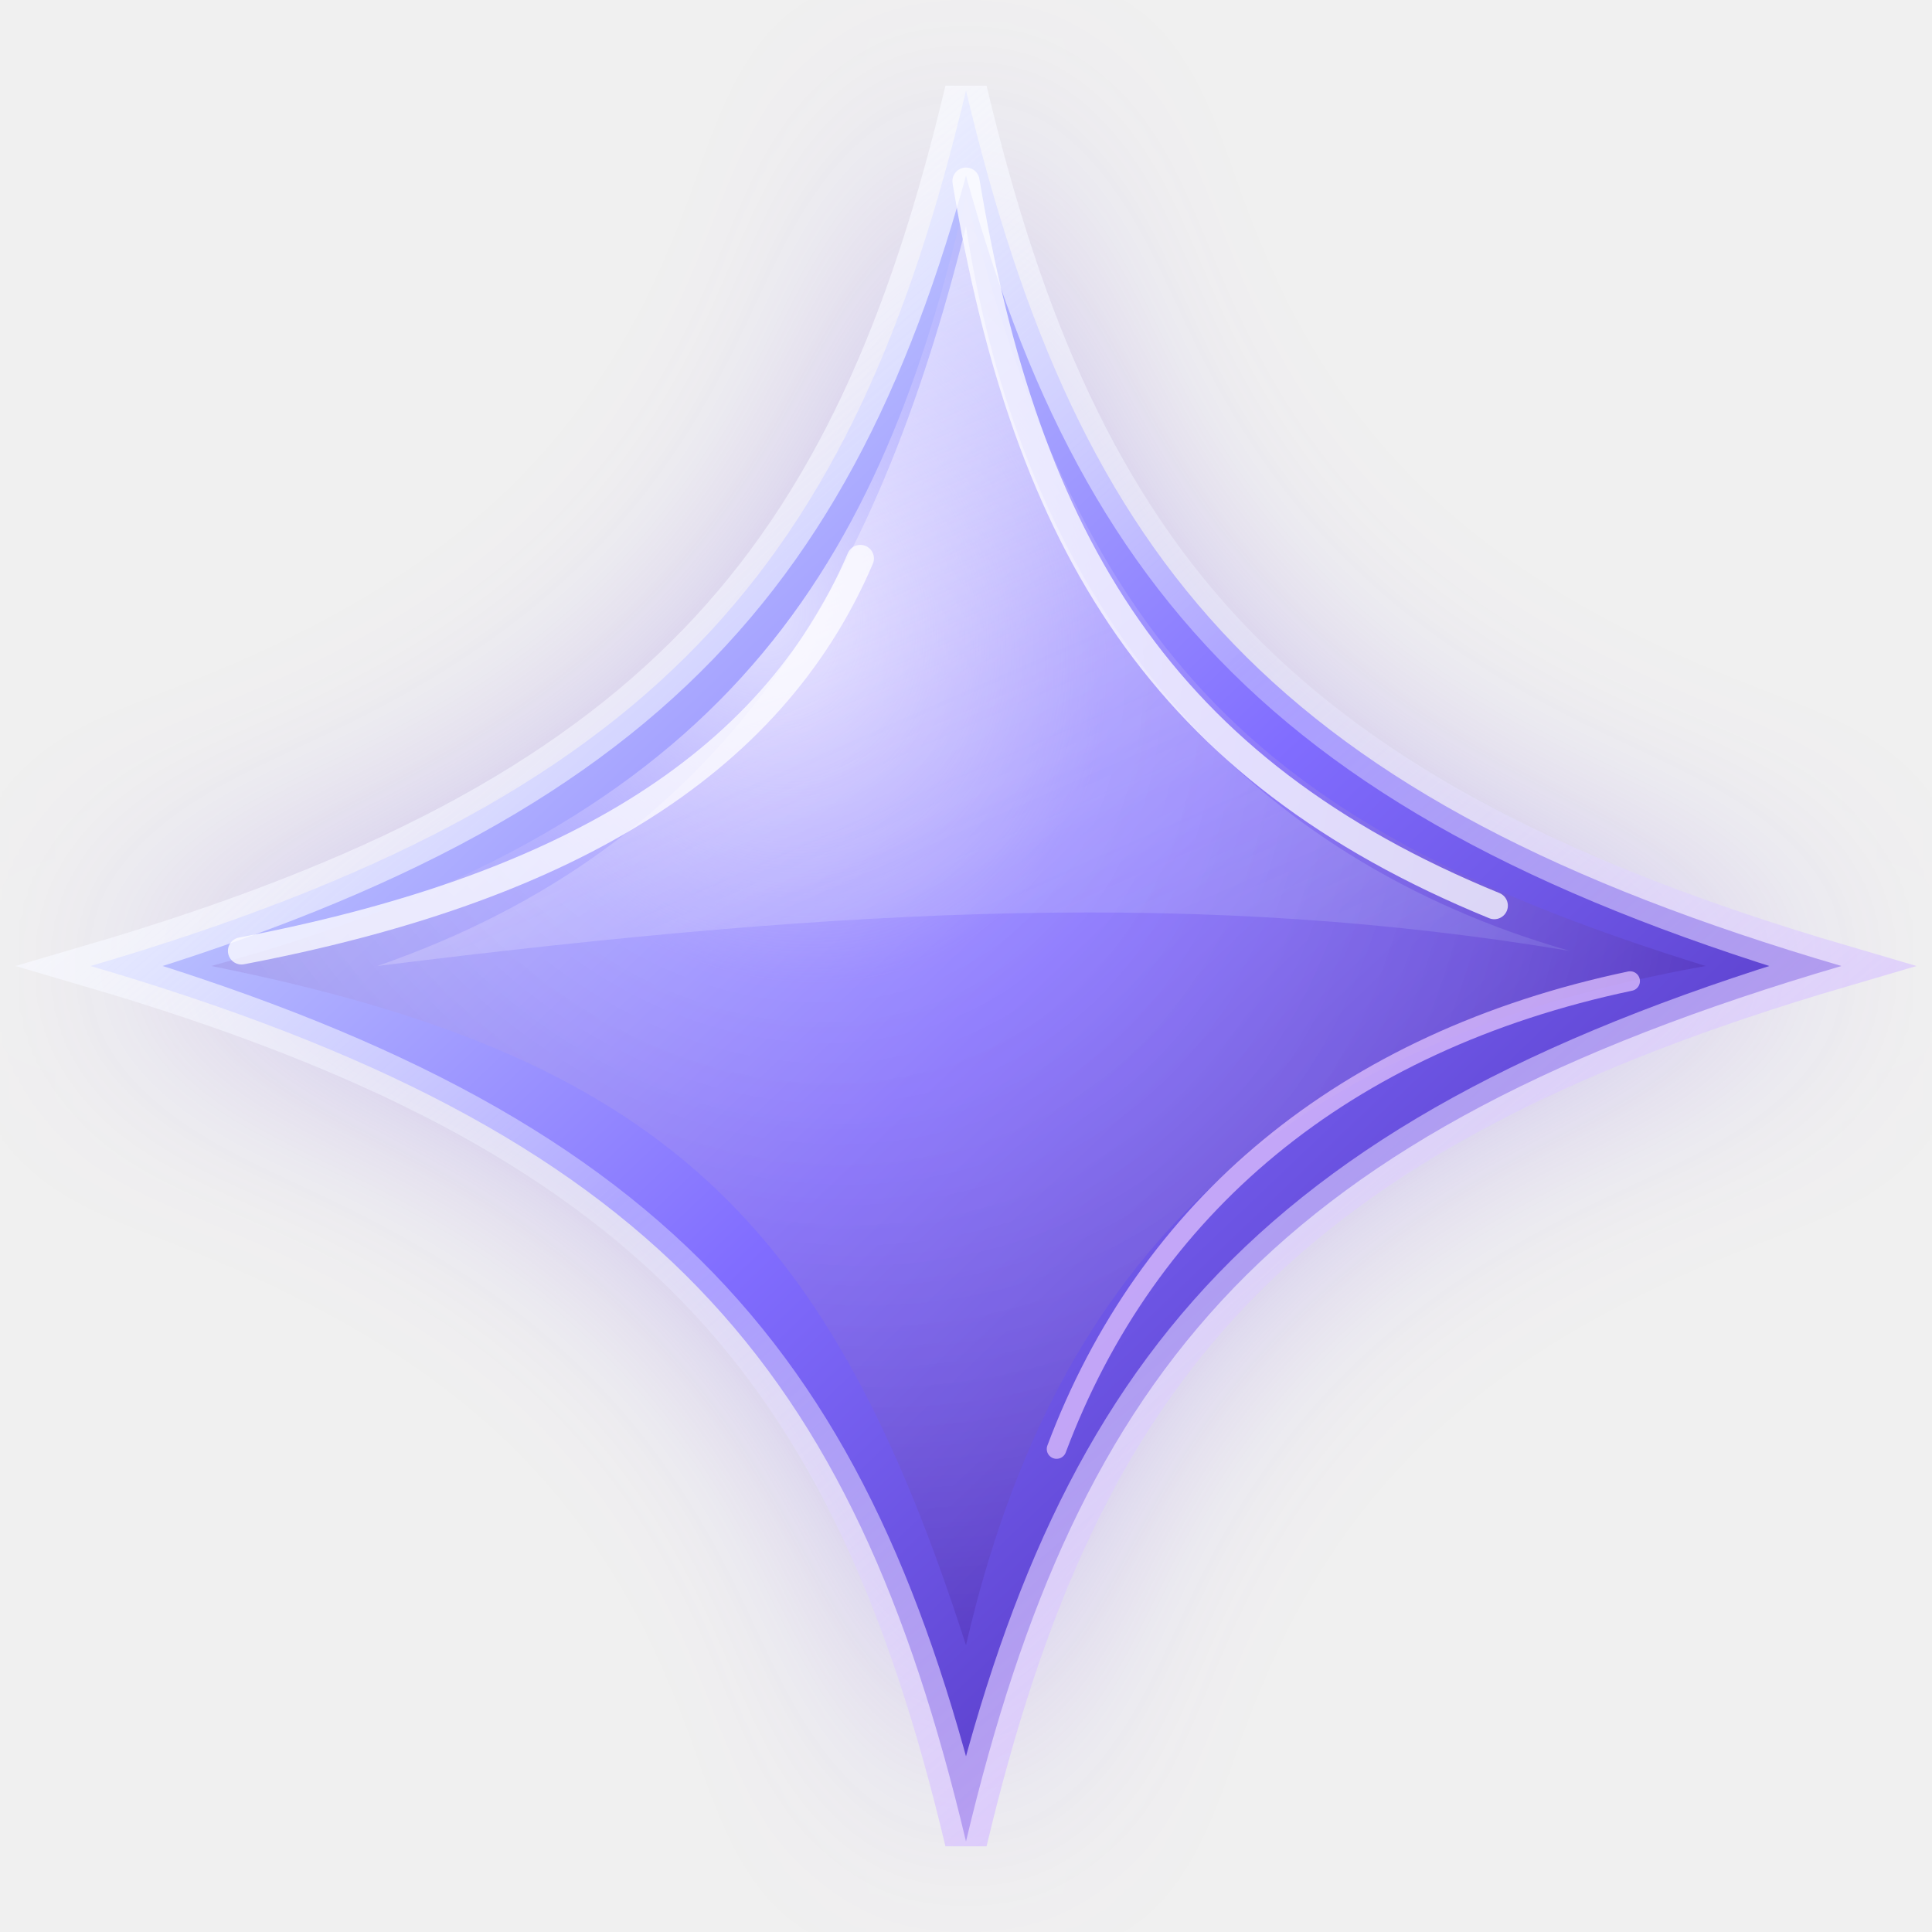
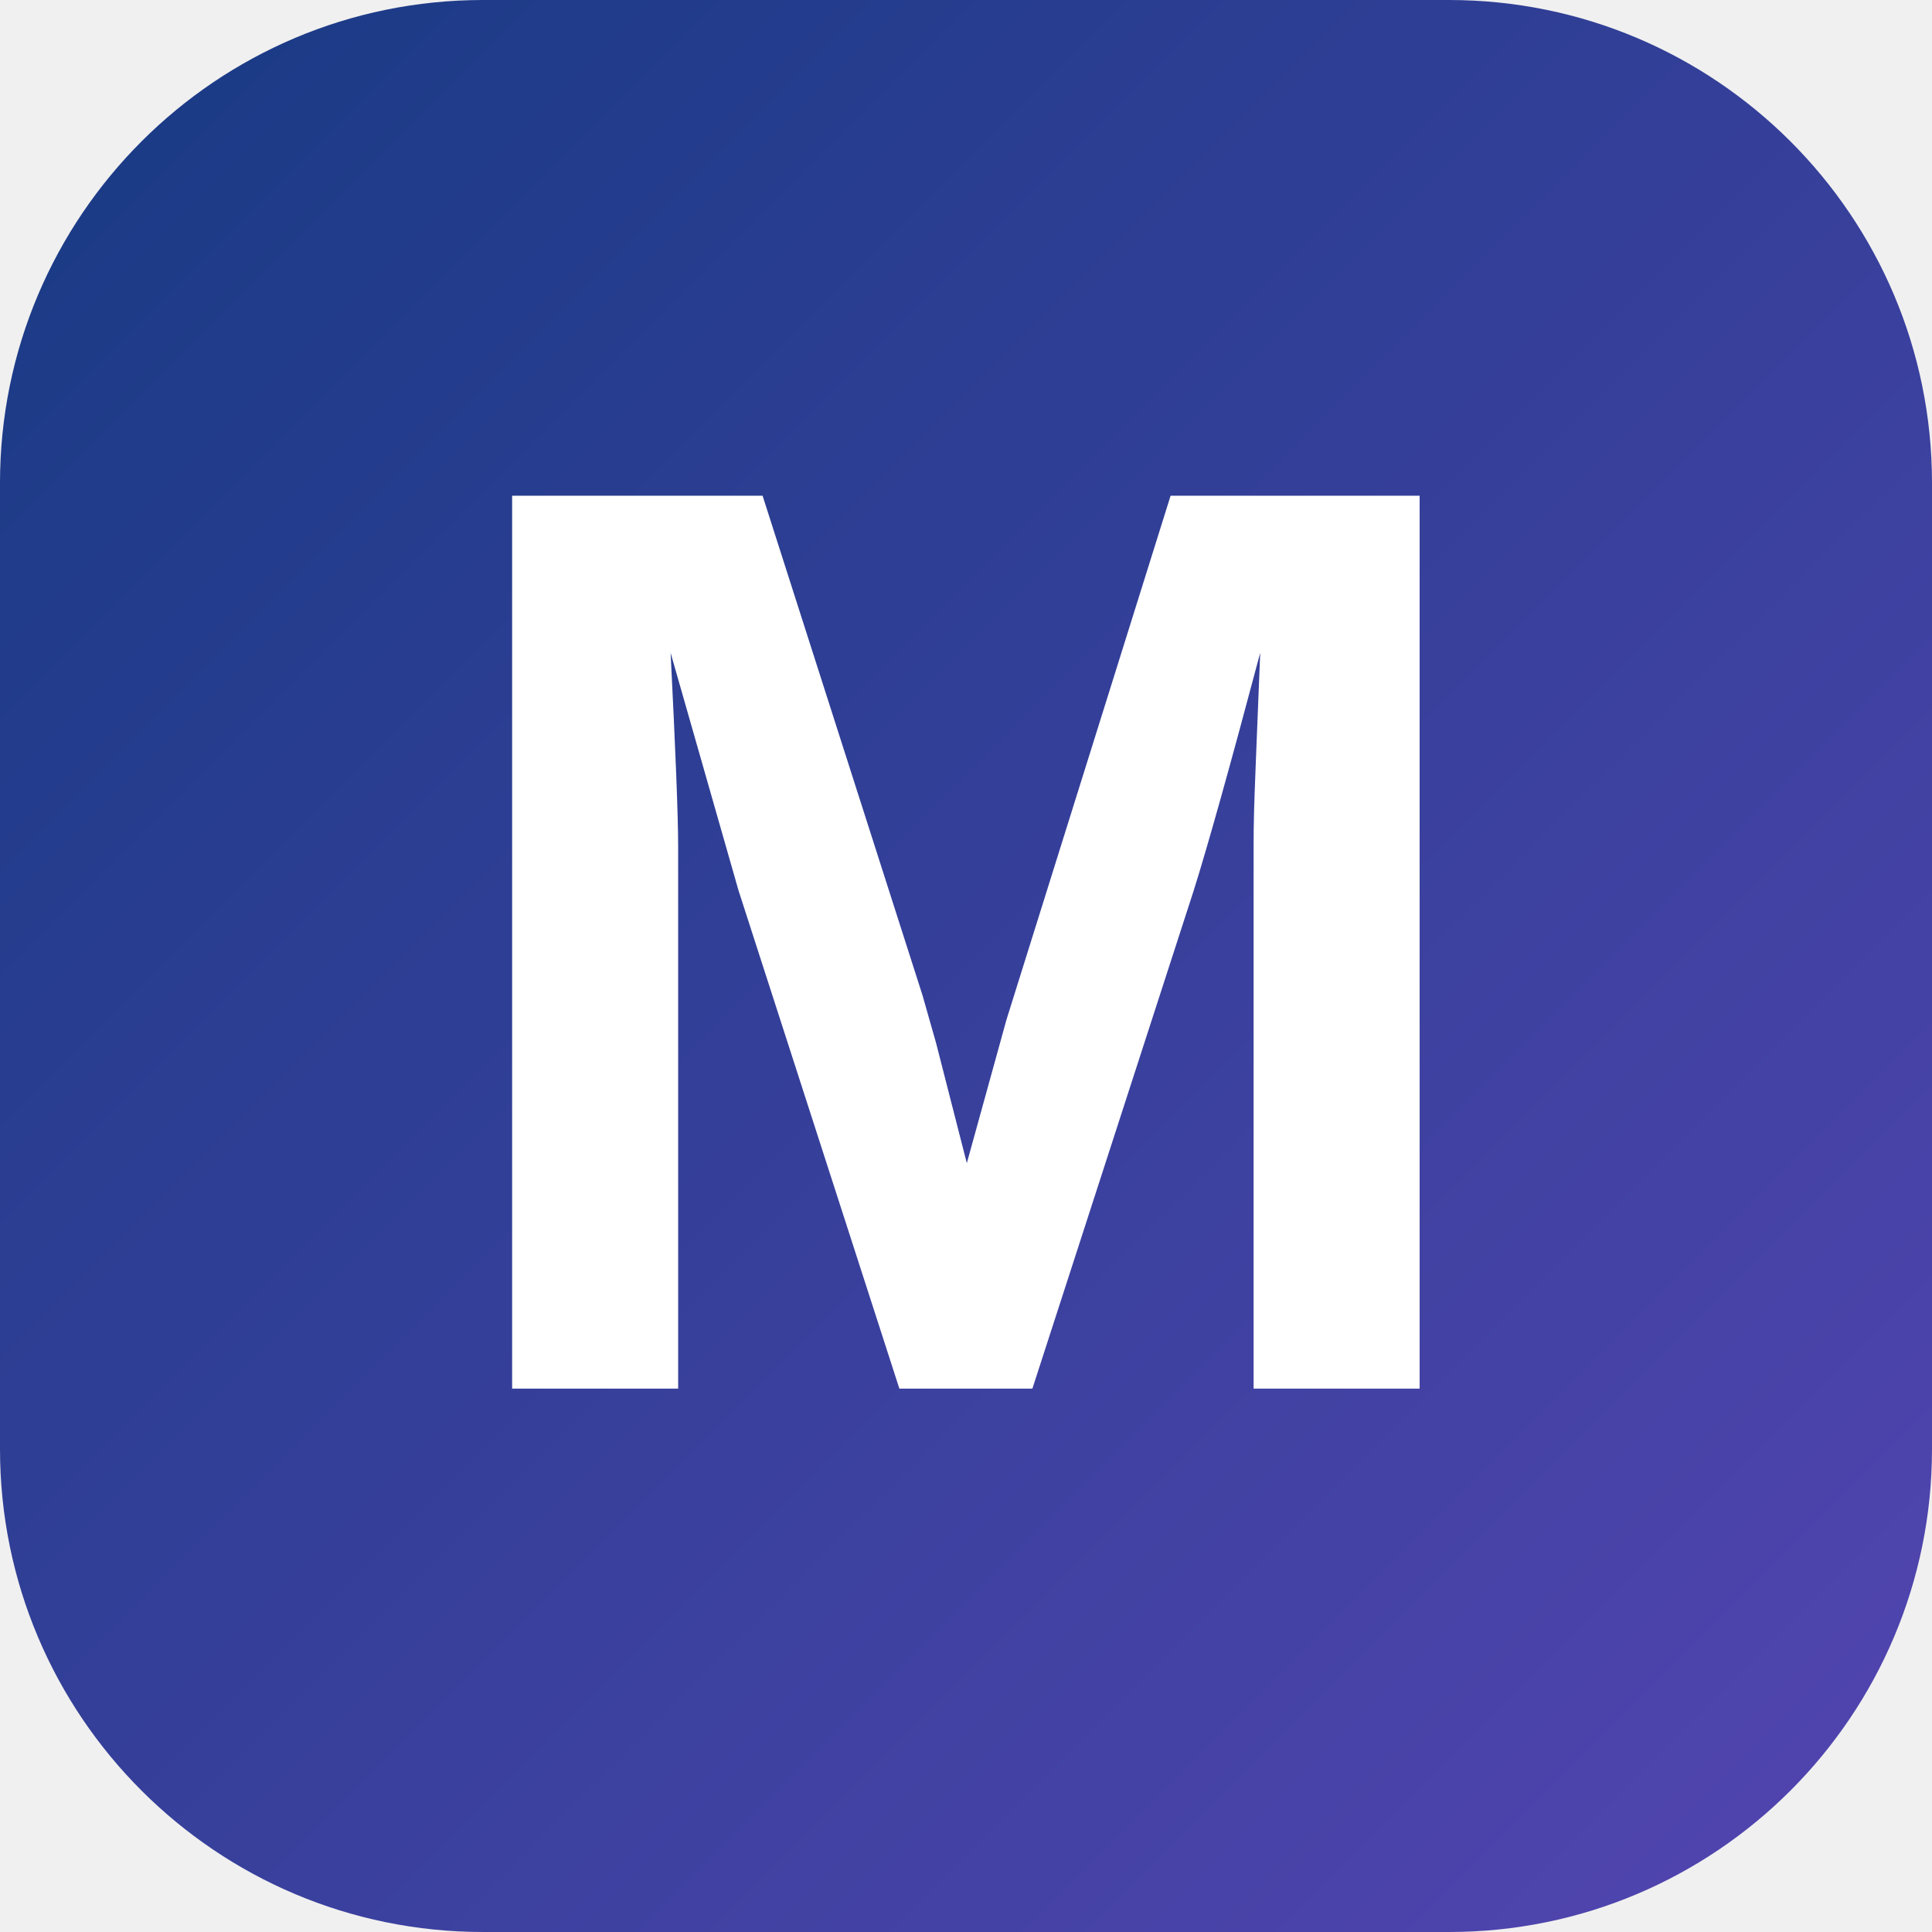
- <svg xmlns="http://www.w3.org/2000/svg" viewBox="0 0 128 128" role="img" aria-label="Mora" fill="none">
+ <svg xmlns="http://www.w3.org/2000/svg" viewBox="0 0 64 64" role="img" aria-label="Mora">
  <defs>
-     <linearGradient id="glass" x1="16" y1="12" x2="115" y2="116" gradientUnits="userSpaceOnUse">
-       <stop stop-color="#D8F9FF" />
-       <stop offset=".23" stop-color="#B8BEFF" />
-       <stop offset=".52" stop-color="#816DFF" />
-       <stop offset=".77" stop-color="#5D42CF" />
-       <stop offset="1" stop-color="#B35AEB" />
+     <linearGradient id="m" x2="1" y2="1">
+       <stop stop-color="#173a83" />
+       <stop offset="1" stop-color="#5445b1" />
    </linearGradient>
-     <linearGradient id="sheen" x1="43" y1="10" x2="87" y2="110" gradientUnits="userSpaceOnUse">
-       <stop stop-color="white" stop-opacity=".92" />
-       <stop offset=".37" stop-color="#F9F2FF" stop-opacity=".32" />
-       <stop offset="1" stop-color="#91BFFF" stop-opacity=".04" />
-     </linearGradient>
-     <linearGradient id="edge" x1="21" y1="13" x2="102" y2="108" gradientUnits="userSpaceOnUse">
-       <stop stop-color="white" stop-opacity=".98" />
-       <stop offset=".51" stop-color="#ECEFFF" stop-opacity=".36" />
-       <stop offset="1" stop-color="#D1B4FF" stop-opacity=".83" />
-     </linearGradient>
-     <radialGradient id="core" cx="0" cy="0" r="1" gradientTransform="translate(50 40) rotate(56) scale(73 60)" gradientUnits="userSpaceOnUse">
-       <stop stop-color="#FFFFFF" stop-opacity=".69" />
-       <stop offset=".36" stop-color="#E5D8FF" stop-opacity=".19" />
-       <stop offset="1" stop-color="#45239D" stop-opacity=".32" />
-     </radialGradient>
-     <filter id="glow" x="-25%" y="-25%" width="150%" height="150%">
-       <feGaussianBlur stdDeviation="7" />
-     </filter>
  </defs>
-   <path d="M64 6C71.5 37.5 84.5 53 122 64C84.5 75 71.5 90.5 64 122C56.5 90.5 43.5 75 6 64C43.5 53 56.5 37.5 64 6Z" fill="#7450E6" opacity=".34" filter="url(#glow)" />
-   <path d="M64 6C71.5 37.5 84.5 53 122 64C84.5 75 71.5 90.5 64 122C56.5 90.5 43.5 75 6 64C43.5 53 56.5 37.5 64 6Z" fill="url(#glass)" stroke="url(#edge)" stroke-width="2.8" />
-   <path d="M64 13C72 44 84 55 113 64C85 69 70 83 64 109C55 81 44 70 14 64C47 55 58 39 64 13Z" fill="url(#core)" />
-   <path d="M64 15C68 41 83 57 104 63C80 59 57 60 25 64C48 56 58 39 64 15Z" fill="url(#sheen)" opacity=".75" />
-   <path d="M64 12C68 36 77 51 99 60M16 63C37 59 51 51 57 37" stroke="white" stroke-opacity=".75" stroke-width="1.8" stroke-linecap="round" />
-   <path d="M70 96C76 80 89 69 108 65" stroke="#E4C5FF" stroke-opacity=".72" stroke-width="1.3" stroke-linecap="round" />
+   <rect width="64" height="64" rx="16" fill="url(#m)" />
+   <text x="32" y="46" fill="#fff" text-anchor="middle" font-family="Arial, sans-serif" font-size="43" font-weight="800">M</text>
</svg>
